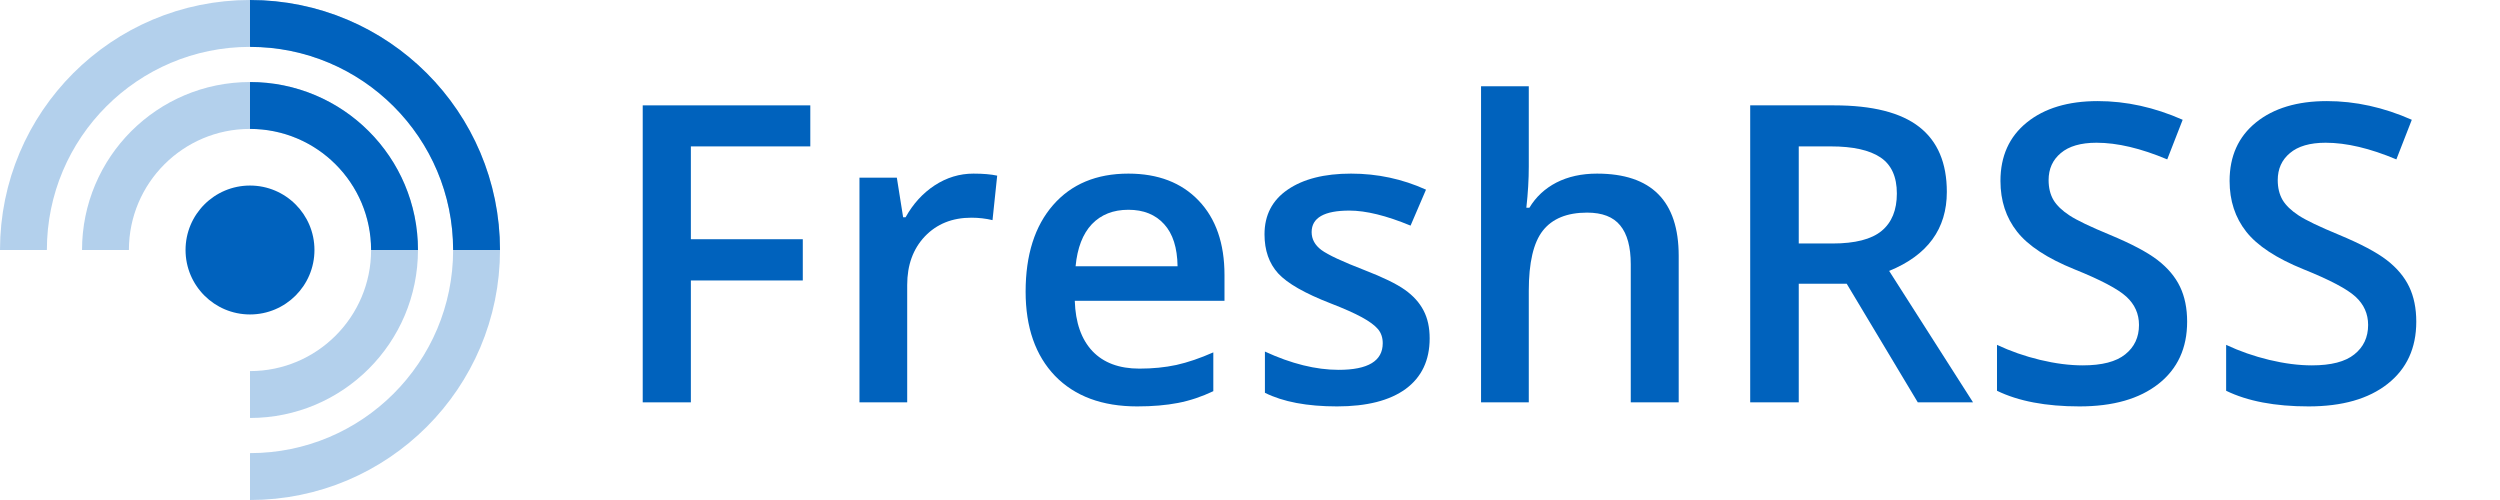
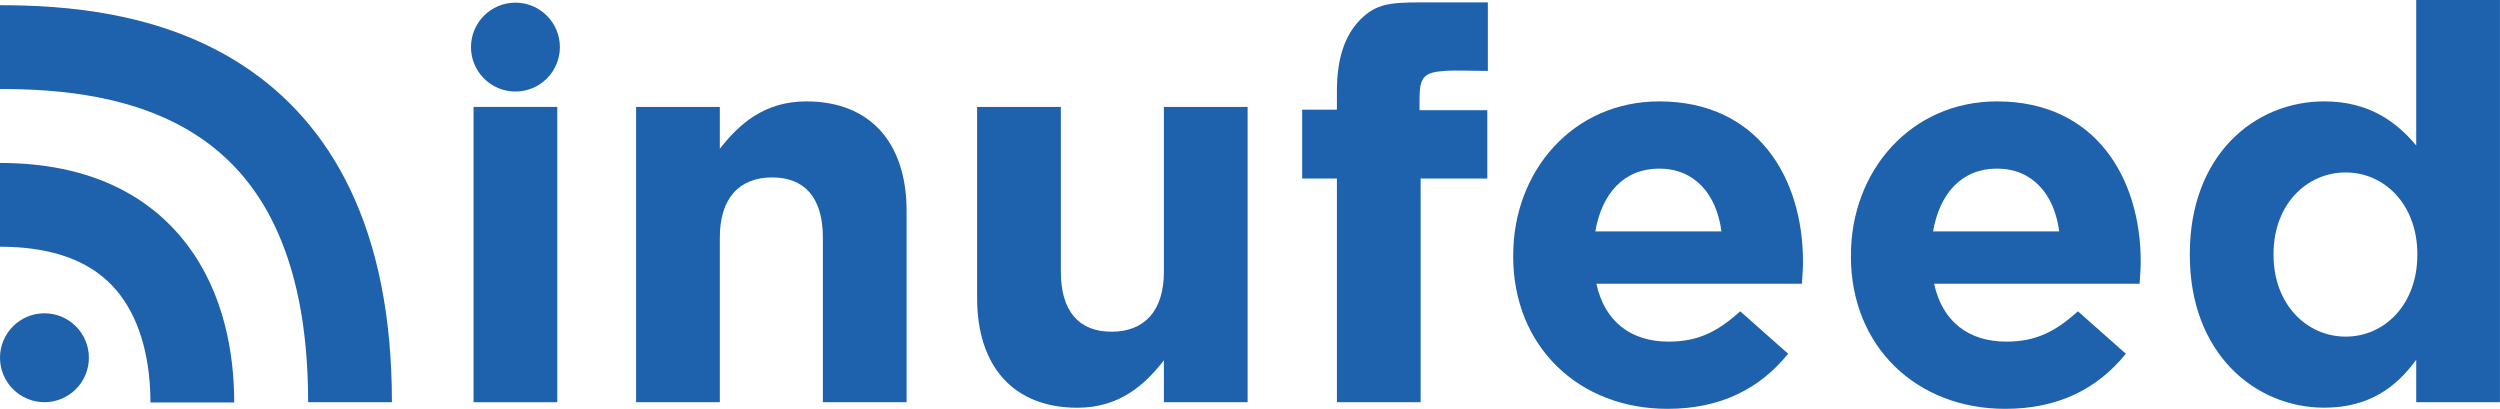
- <svg xmlns="http://www.w3.org/2000/svg" viewBox="0 0 1280 256">
-   <circle fill="#0062BE" cx="128" cy="128" r="33" />
-   <g fill="none" stroke="#0062BE" stroke-width="24">
-     <g stroke-opacity="0.3">
-       <path d="M12,128 A116,116 0 1,1 128,244" />
-       <path d="M54,128 A74,74 0 1,1 128,202" />
+ <svg xmlns="http://www.w3.org/2000/svg" id="Vrstva_1" data-name="Vrstva 1" viewBox="0 0 499.53 81.69">
+   <defs>
+     <style>
+       .cls-1 {
+         fill: #1e61ac;
+         stroke-width: 0px;
+       }
+ 
+       .cls-2 {
+         fill: none;
+         stroke: #1e61ac;
+         stroke-miterlimit: 10;
+         stroke-width: 16.74px;
+       }
+     </style>
+   </defs>
+   <g>
+     <g>
+       <path class="cls-1" d="M94.62,21.36h16.73v59.01h-16.73V21.36Z" />
+       <path class="cls-1" d="M127.1,21.36h16.73v8.37c3.85-4.95,8.92-9.47,17.28-9.47,12.77,0,20.04,8.26,20.04,21.91v38.2h-16.73v-32.92c0-7.93-3.63-12-10.13-12s-10.46,4.07-10.46,12v32.92h-16.73V21.36Z" />
+       <path class="cls-1" d="M195.24,59.56V21.36h16.73v32.92c0,7.93,3.63,12,10.13,12s10.46-4.07,10.46-12V21.36h16.73v59.01h-16.73v-8.37c-3.85,4.95-8.92,9.47-17.28,9.47-12.77,0-20.04-8.26-20.04-21.91Z" />
+       <path class="cls-1" d="M267.13,35.67h-6.94v-13.76h6.94v-3.74c0-6.39,1.54-11.12,4.73-14.31,3.08-3.08,5.94-3.38,11.88-3.38h13.55v13.69c-3.11,0-6.22-.17-8.68,0-4.06.28-4.97,1.24-4.97,5.54v2.31h13.54v13.65h-13.32v44.7h-16.73v-44.7Z" />
+       <path class="cls-1" d="M302.36,51.19v-.22c0-16.84,12-30.71,29.17-30.71,19.71,0,28.73,15.3,28.73,32.04,0,1.32-.11,2.75-.22,4.4h-41.06c1.65,7.6,6.94,11.56,14.42,11.56,5.61,0,9.58-1.76,14.31-6.06l9.58,8.48c-5.61,6.94-13.43,11.01-24.11,11.01-17.72,0-30.83-12.44-30.83-30.49ZM343.97,46.24c-.99-7.49-5.39-12.55-12.44-12.55s-11.45,4.95-12.77,12.55h25.21Z" />
+       <path class="cls-1" d="M369.84,51.19v-.22c0-16.84,12-30.71,29.17-30.71,19.71,0,28.73,15.3,28.73,32.04,0,1.32-.11,2.75-.22,4.4h-41.06c1.65,7.6,6.94,11.56,14.42,11.56,5.61,0,9.58-1.76,14.31-6.06l9.58,8.48c-5.61,6.94-13.43,11.01-24.11,11.01-17.72,0-30.83-12.44-30.83-30.49ZM411.46,46.24c-.99-7.49-5.39-12.55-12.44-12.55s-11.45,4.95-12.77,12.55h25.21Z" />
+       <path class="cls-1" d="M437.55,50.97v-.22c0-19.71,12.88-30.49,26.86-30.49,8.92,0,14.42,4.07,18.38,8.81V0h16.73v80.36h-16.73v-8.48c-4.07,5.61-9.58,9.58-18.38,9.58-13.76,0-26.86-10.79-26.86-30.5ZM483.01,50.97v-.22c0-9.8-6.49-16.29-14.31-16.29s-14.42,6.39-14.42,16.29v.22c0,9.8,6.6,16.29,14.42,16.29s14.31-6.49,14.31-16.29Z" />
    </g>
-     <path d="M128,12 A116,116 0 0,1 244,128" />
-     <path d="M128,54 A74,74 0 0,1 202,128" />
+     <g>
+       <path class="cls-2" d="M0,40.93c30.71,0,38.43,21.57,38.43,39.49" />
+       <path class="cls-2" d="M0,9.41c24.48,0,69.94,5.15,69.94,70.96" />
+       <circle class="cls-1" cx="8.88" cy="71.48" r="8.88" />
+     </g>
  </g>
-   <g fill="#0062bd" stroke-width="0" font-family="'Open Sans'" font-weight="600" font-size="213">
-     <path d="m 353.722,206 -24.649,0 0,-152.054 85.803,0 0,21.009 -61.154,0 0,47.53 57.306,0 0,21.113 -57.306,0 0,62.402 z" />
-     <path d="m 498.391,88.892 q 7.384,0 12.168,1.04 l -2.392,22.777 q -5.2,-1.248 -10.816,-1.248 -14.665,0 -23.817,9.568 -9.048,9.568 -9.048,24.857 l 0,60.114 -24.441,0 0,-115.028 19.137,0 3.224,20.281 1.248,0 q 5.72,-10.296 14.873,-16.329 9.256,-6.032 19.865,-6.032 z" />
-     <path d="m 582.218,208.08 q -26.833,0 -42.018,-15.601 -15.081,-15.705 -15.081,-43.162 0,-28.185 14.041,-44.306 14.041,-16.121 38.585,-16.121 22.777,0 35.985,13.833 13.208,13.833 13.208,38.065 l 0,13.209 -76.651,0 q 0.52,16.745 9.048,25.793 8.528,8.944 24.025,8.944 10.192,0 18.929,-1.872 8.84,-1.976 18.929,-6.448 l 0,19.865 q -8.944,4.264 -18.097,6.032 -9.152,1.768 -20.905,1.768 z M 577.746,107.404 q -11.648,0 -18.721,7.384 -6.968,7.384 -8.32,21.529 l 52.21,0 q -0.208,-14.249 -6.864,-21.529 -6.656,-7.384 -18.305,-7.384 z" />
-     <path d="m 731.984,173.239 q 0,16.849 -12.272,25.897 -12.272,8.944 -35.153,8.944 -22.985,0 -36.921,-6.968 l 0,-21.113 q 20.281,9.36 37.753,9.36 22.569,0 22.569,-13.625 0,-4.368 -2.496,-7.28 -2.496,-2.912 -8.216,-6.032 -5.72,-3.12 -15.913,-7.072 -19.865,-7.696 -26.937,-15.393 -6.968,-7.696 -6.968,-19.969 0,-14.769 11.856,-22.881 11.96,-8.216 32.449,-8.216 20.281,0 38.377,8.216 l -7.904,18.409 q -18.617,-7.696 -31.305,-7.696 -19.345,0 -19.345,11.024 0,5.408 4.992,9.152 5.096,3.744 22.049,10.296 14.249,5.512 20.697,10.088 6.448,4.576 9.568,10.608 3.12,5.928 3.12,14.249 z" />
-     <path d="m 859.493,206 -24.545,0 0,-70.723 q 0,-13.312 -5.408,-19.865 -5.304,-6.552 -16.953,-6.552 -15.393,0 -22.673,9.256 -7.176,9.152 -7.176,30.785 l 0,57.098 -24.441,0 0,-161.83 24.441,0 0,41.082 q 0,9.88 -1.248,21.113 l 1.56,0 q 4.992,-8.32 13.833,-12.896 8.944,-4.576 20.801,-4.576 41.81,0 41.81,42.122 l 0,74.987 z" />
-     <path d="m 920.959,124.669 17.265,0 q 17.369,0 25.169,-6.448 7.8,-6.448 7.8,-19.137 0,-12.896 -8.424,-18.513 -8.424,-5.616 -25.377,-5.616 l -16.433,0 0,49.714 z m 0,20.593 0,60.738 -24.857,0 0,-152.054 42.954,0 q 29.433,0 43.578,11.024 14.145,11.024 14.145,33.281 0,28.393 -29.537,40.458 L 1010.194,206 l -28.289,0 -36.401,-60.738 -24.545,0 z" />
-     <path d="m 1119.814,164.71 q 0,20.281 -14.665,31.825 -14.665,11.544 -40.458,11.544 -25.793,0 -42.226,-8.008 l 0,-23.505 q 10.4,4.888 22.049,7.696 11.752,2.808 21.841,2.808 14.769,0 21.737,-5.616 7.072,-5.616 7.072,-15.081 0,-8.528 -6.448,-14.457 -6.448,-5.928 -26.625,-14.041 -20.801,-8.424 -29.329,-19.241 -8.528,-10.816 -8.528,-26.001 0,-19.033 13.521,-29.953 13.521,-10.92 36.297,-10.92 21.841,0 43.474,9.568 l -7.904,20.281 q -20.281,-8.528 -36.193,-8.528 -12.064,0 -18.305,5.304 -6.24,5.2 -6.24,13.833 0,5.928 2.496,10.192 2.496,4.16 8.216,7.904 5.72,3.744 20.593,9.88 16.745,6.968 24.545,13 7.8,6.032 11.44,13.625 3.64,7.592 3.64,17.889 z" />
-     <path d="m 1237.131,164.71 q 0,20.281 -14.665,31.825 -14.665,11.544 -40.458,11.544 -25.793,0 -42.226,-8.008 l 0,-23.505 q 10.4,4.888 22.049,7.696 11.752,2.808 21.841,2.808 14.768,0 21.737,-5.616 7.072,-5.616 7.072,-15.081 0,-8.528 -6.448,-14.457 -6.448,-5.928 -26.625,-14.041 -20.801,-8.424 -29.329,-19.241 -8.528,-10.816 -8.528,-26.001 0,-19.033 13.521,-29.953 13.521,-10.92 36.297,-10.92 21.841,0 43.474,9.568 l -7.904,20.281 q -20.281,-8.528 -36.193,-8.528 -12.064,0 -18.305,5.304 -6.24,5.2 -6.24,13.833 0,5.928 2.496,10.192 2.496,4.16 8.216,7.904 5.72,3.744 20.593,9.88 16.745,6.968 24.545,13 7.8,6.032 11.44,13.625 3.64,7.592 3.64,17.889 z" />
-   </g>
+   <circle class="cls-1" cx="102.99" cy="9.41" r="8.88" />
</svg>
